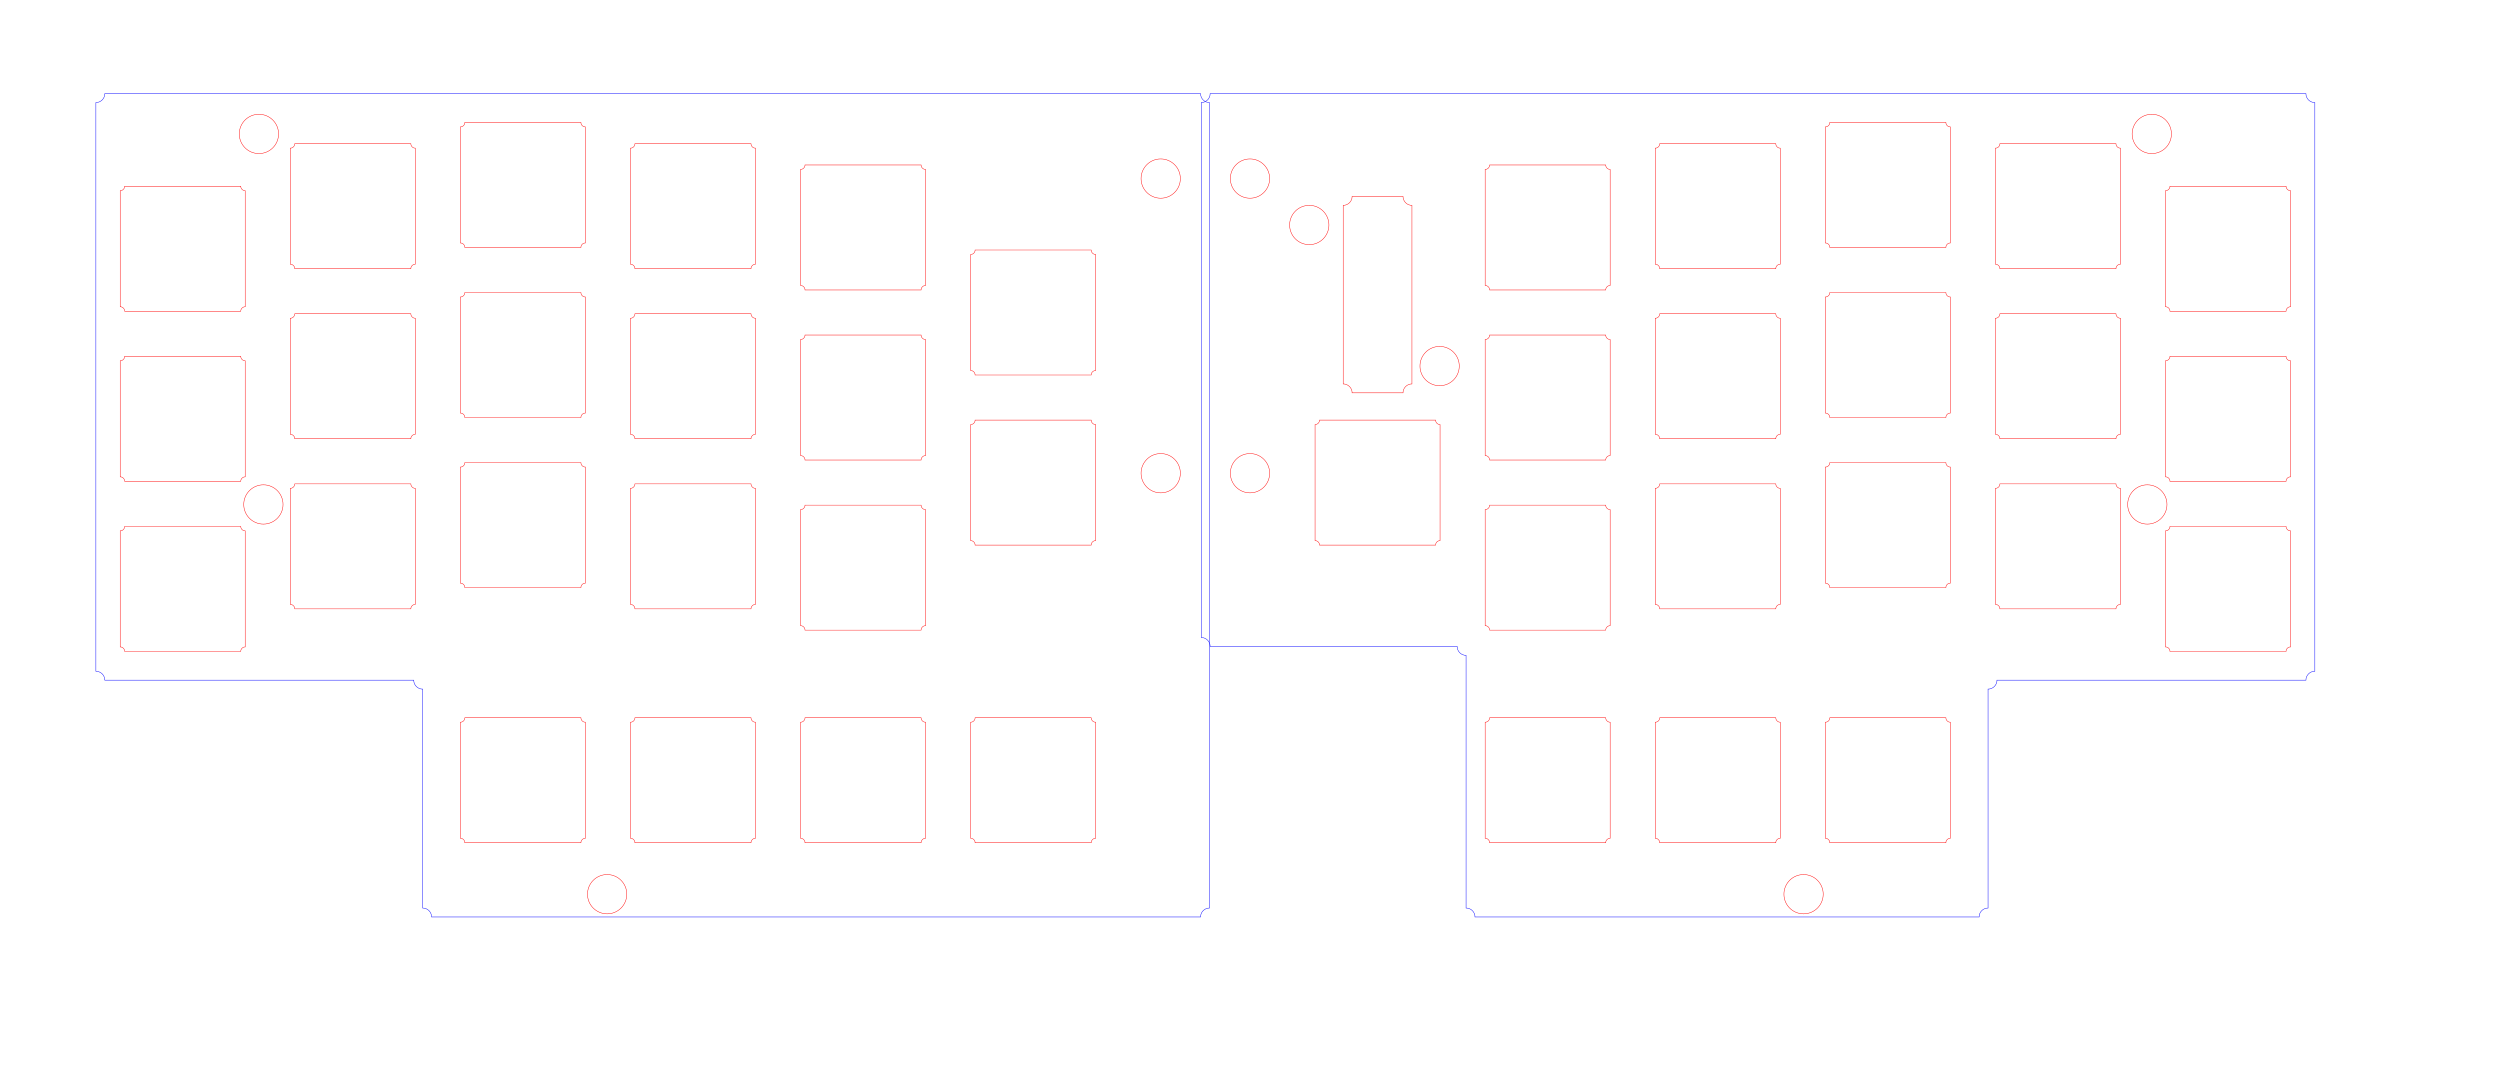
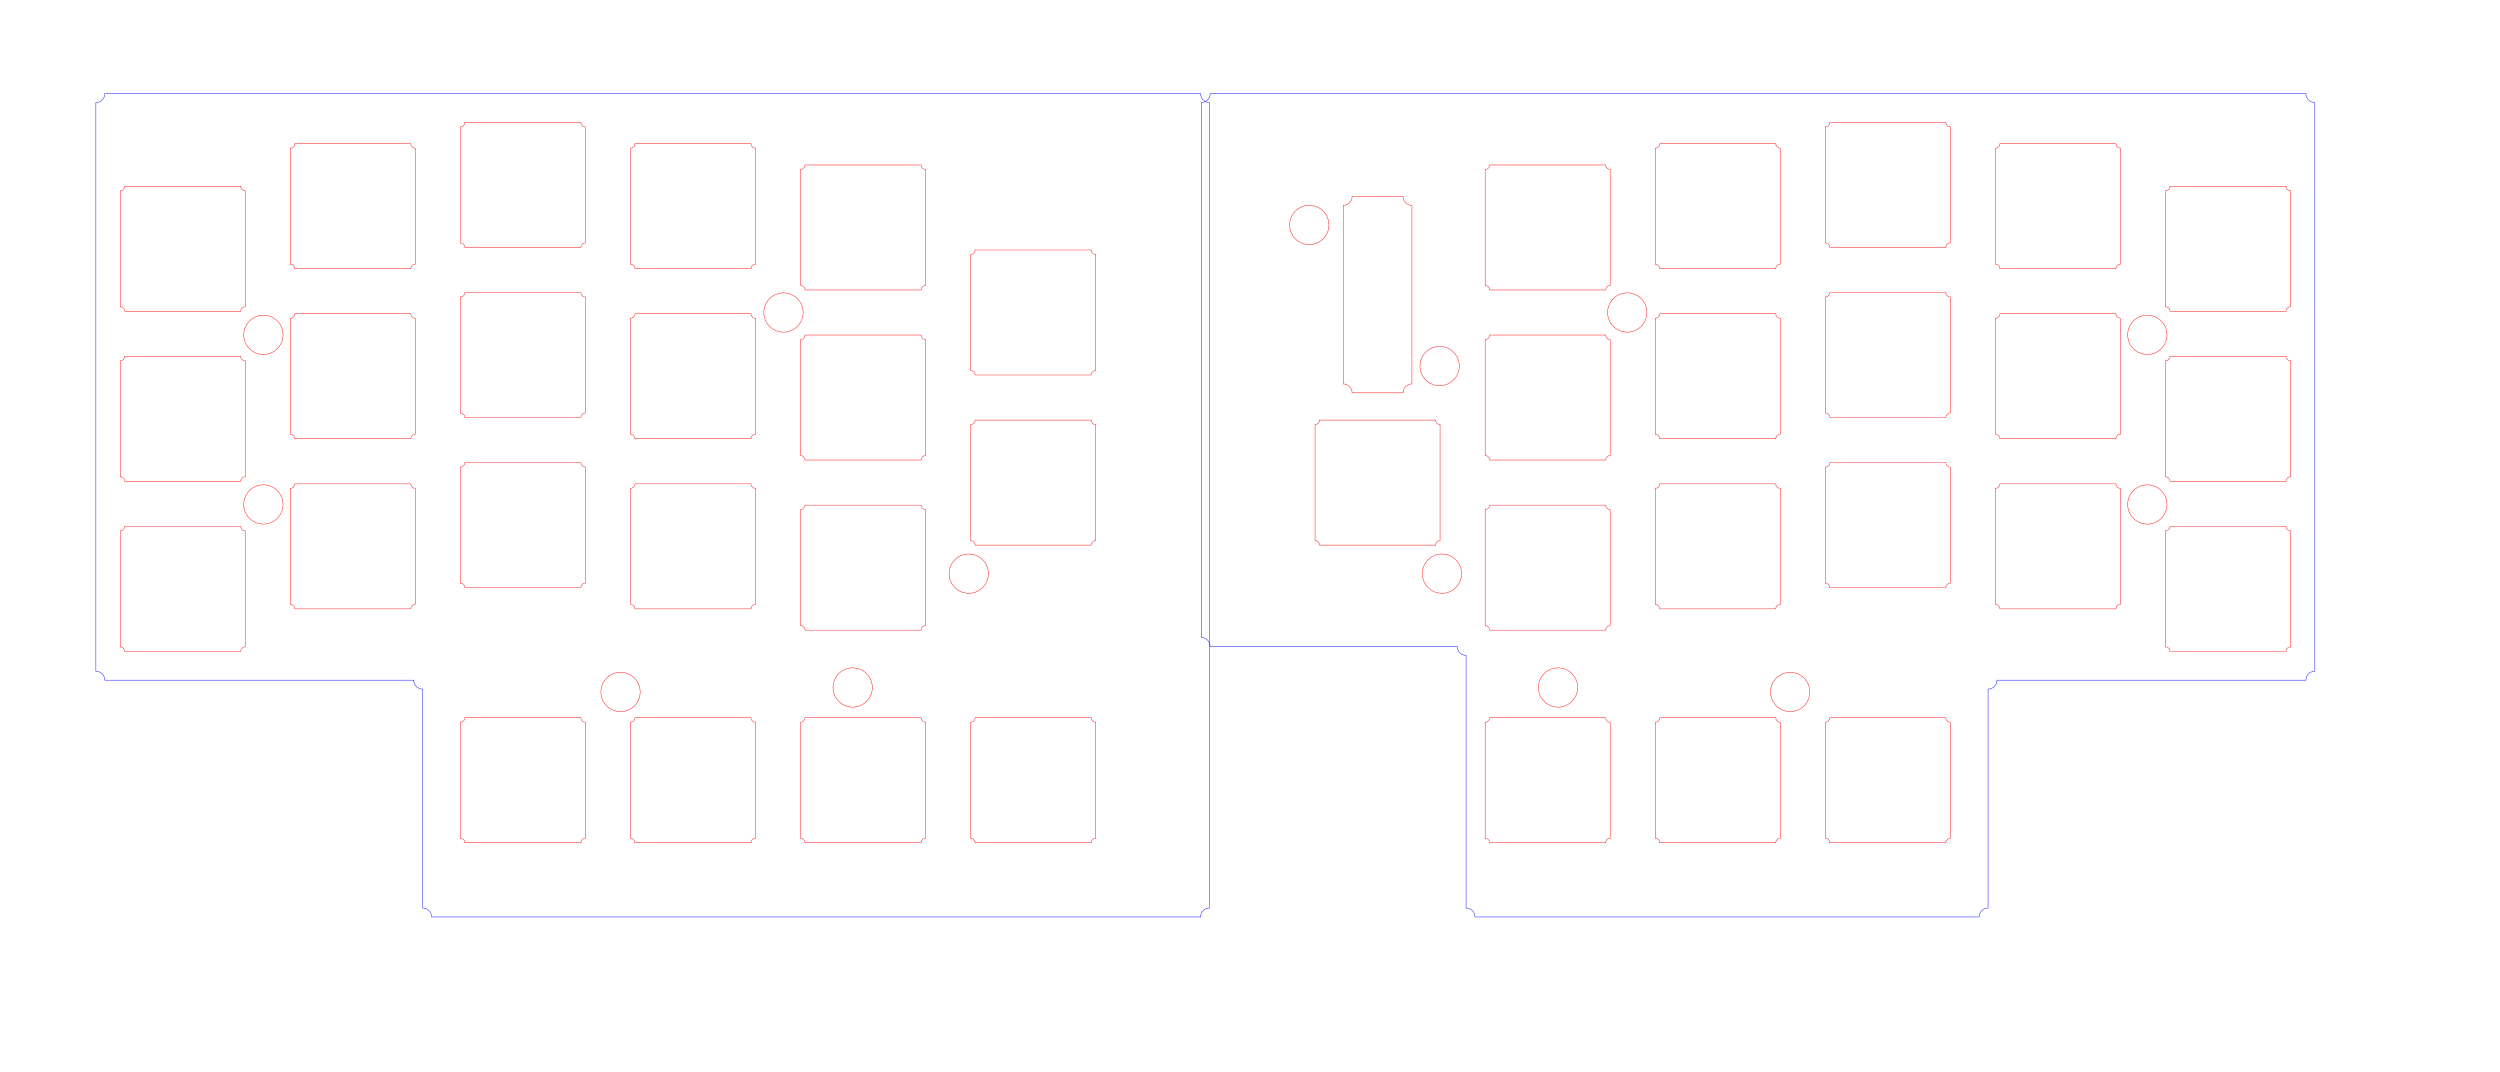
<svg xmlns="http://www.w3.org/2000/svg" version="1.1" width="280.0mm" height="120.0mm" viewBox="0 0 280.0 120.0">
  <g id="CUT2" style="fill:none;stroke:#0000ff;stroke-width:0.05">
    <path d="M 10.738 11.488 A 1 1 0 0 0 11.738 10.488 L 134.463 10.488 A 1 1 0 0 0 135.463 11.488 L 135.463 101.7 A 1 1 0 0 0 134.463 102.7 L 48.337 102.7 A 1 1 0 0 0 47.337 101.7 L 47.337 77.181 A 1 1 0 0 1 46.337 76.181 L 11.738 76.181 A 1 1 0 0 0 10.738 75.181 L 10.738 11.488 Z" />
    <path d="M 134.537 11.488 A 1 1 0 0 0 135.537 10.488 L 258.262 10.488 A 1 1 0 0 0 259.262 11.488 L 259.262 75.181 A 1 1 0 0 0 258.262 76.181 L 223.662 76.181 A 1 1 0 0 1 222.662 77.181 L 222.662 101.7 A 1 1 0 0 0 221.662 102.7 L 165.2 102.7 A 1 1 0 0 0 164.2 101.7 L 164.2 73.4 A 1 1 0 0 1 163.2 72.4 L 135.537 72.4 A 1 1 0 0 0 134.537 71.4 L 134.537 11.488 Z" />
  </g>
  <g id="CUT1" style="fill:none;stroke:#ff0000;stroke-width:0.05">
    <path d="M 13.463 21.356 A 0.5 0.5 0 0 0 13.963 20.856 L 26.962 20.856 A 0.5 0.5 0 0 0 27.462 21.356 L 27.462 34.356 A 0.5 0.5 0 0 0 26.962 34.856 L 13.963 34.856 A 0.5 0.5 0 0 0 13.463 34.356 L 13.463 21.356 Z" />
    <path d="M 13.463 40.406 A 0.5 0.5 0 0 0 13.963 39.906 L 26.962 39.906 A 0.5 0.5 0 0 0 27.462 40.406 L 27.462 53.406 A 0.5 0.5 0 0 0 26.962 53.906 L 13.963 53.906 A 0.5 0.5 0 0 0 13.463 53.406 L 13.463 40.406 Z" />
    <path d="M 13.463 59.456 A 0.5 0.5 0 0 0 13.963 58.956 L 26.962 58.956 A 0.5 0.5 0 0 0 27.462 59.456 L 27.462 72.456 A 0.5 0.5 0 0 0 26.962 72.956 L 13.963 72.956 A 0.5 0.5 0 0 0 13.463 72.456 L 13.463 59.456 Z" />
    <path d="M 32.513 16.594 A 0.5 0.5 0 0 0 33.013 16.094 L 46.013 16.094 A 0.5 0.5 0 0 0 46.513 16.594 L 46.513 29.594 A 0.5 0.5 0 0 0 46.013 30.094 L 33.013 30.094 A 0.5 0.5 0 0 0 32.513 29.594 L 32.513 16.594 Z" />
    <path d="M 32.513 35.644 A 0.5 0.5 0 0 0 33.013 35.144 L 46.013 35.144 A 0.5 0.5 0 0 0 46.513 35.644 L 46.513 48.644 A 0.5 0.5 0 0 0 46.013 49.144 L 33.013 49.144 A 0.5 0.5 0 0 0 32.513 48.644 L 32.513 35.644 Z" />
    <path d="M 32.513 54.694 A 0.5 0.5 0 0 0 33.013 54.194 L 46.013 54.194 A 0.5 0.5 0 0 0 46.513 54.694 L 46.513 67.694 A 0.5 0.5 0 0 0 46.013 68.194 L 33.013 68.194 A 0.5 0.5 0 0 0 32.513 67.694 L 32.513 54.694 Z" />
    <path d="M 51.562 14.213 A 0.5 0.5 0 0 0 52.062 13.713 L 65.062 13.713 A 0.5 0.5 0 0 0 65.562 14.213 L 65.562 27.212 A 0.5 0.5 0 0 0 65.062 27.712 L 52.062 27.712 A 0.5 0.5 0 0 0 51.562 27.212 L 51.562 14.213 Z" />
    <path d="M 51.562 33.263 A 0.5 0.5 0 0 0 52.062 32.763 L 65.062 32.763 A 0.5 0.5 0 0 0 65.562 33.263 L 65.562 46.263 A 0.5 0.5 0 0 0 65.062 46.763 L 52.062 46.763 A 0.5 0.5 0 0 0 51.562 46.263 L 51.562 33.263 Z" />
    <path d="M 51.562 52.312 A 0.5 0.5 0 0 0 52.062 51.812 L 65.062 51.812 A 0.5 0.5 0 0 0 65.562 52.312 L 65.562 65.312 A 0.5 0.5 0 0 0 65.062 65.812 L 52.062 65.812 A 0.5 0.5 0 0 0 51.562 65.312 L 51.562 52.312 Z" />
    <path d="M 70.612 16.594 A 0.5 0.5 0 0 0 71.112 16.094 L 84.112 16.094 A 0.5 0.5 0 0 0 84.612 16.594 L 84.612 29.594 A 0.5 0.5 0 0 0 84.112 30.094 L 71.112 30.094 A 0.5 0.5 0 0 0 70.612 29.594 L 70.612 16.594 Z" />
    <path d="M 70.612 35.644 A 0.5 0.5 0 0 0 71.112 35.144 L 84.112 35.144 A 0.5 0.5 0 0 0 84.612 35.644 L 84.612 48.644 A 0.5 0.5 0 0 0 84.112 49.144 L 71.112 49.144 A 0.5 0.5 0 0 0 70.612 48.644 L 70.612 35.644 Z" />
    <path d="M 70.612 54.694 A 0.5 0.5 0 0 0 71.112 54.194 L 84.112 54.194 A 0.5 0.5 0 0 0 84.612 54.694 L 84.612 67.694 A 0.5 0.5 0 0 0 84.112 68.194 L 71.112 68.194 A 0.5 0.5 0 0 0 70.612 67.694 L 70.612 54.694 Z" />
    <path d="M 89.662 18.975 A 0.5 0.5 0 0 0 90.162 18.475 L 103.162 18.475 A 0.5 0.5 0 0 0 103.662 18.975 L 103.662 31.975 A 0.5 0.5 0 0 0 103.162 32.475 L 90.162 32.475 A 0.5 0.5 0 0 0 89.662 31.975 L 89.662 18.975 Z" />
    <path d="M 89.662 38.025 A 0.5 0.5 0 0 0 90.162 37.525 L 103.162 37.525 A 0.5 0.5 0 0 0 103.662 38.025 L 103.662 51.025 A 0.5 0.5 0 0 0 103.162 51.525 L 90.162 51.525 A 0.5 0.5 0 0 0 89.662 51.025 L 89.662 38.025 Z" />
    <path d="M 89.662 57.075 A 0.5 0.5 0 0 0 90.162 56.575 L 103.162 56.575 A 0.5 0.5 0 0 0 103.662 57.075 L 103.662 70.075 A 0.5 0.5 0 0 0 103.162 70.575 L 90.162 70.575 A 0.5 0.5 0 0 0 89.662 70.075 L 89.662 57.075 Z" />
    <path d="M 108.713 28.5 A 0.5 0.5 0 0 0 109.213 28 L 122.213 28 A 0.5 0.5 0 0 0 122.713 28.5 L 122.713 41.5 A 0.5 0.5 0 0 0 122.213 42 L 109.213 42 A 0.5 0.5 0 0 0 108.713 41.5 L 108.713 28.5 Z" />
    <path d="M 108.713 47.55 A 0.5 0.5 0 0 0 109.213 47.05 L 122.213 47.05 A 0.5 0.5 0 0 0 122.713 47.55 L 122.713 60.55 A 0.5 0.5 0 0 0 122.213 61.05 L 109.213 61.05 A 0.5 0.5 0 0 0 108.713 60.55 L 108.713 47.55 Z" />
    <path d="M 51.562 80.888 A 0.5 0.5 0 0 0 52.062 80.388 L 65.062 80.388 A 0.5 0.5 0 0 0 65.562 80.888 L 65.562 93.888 A 0.5 0.5 0 0 0 65.062 94.388 L 52.062 94.388 A 0.5 0.5 0 0 0 51.562 93.888 L 51.562 80.888 Z" />
    <path d="M 70.612 80.888 A 0.5 0.5 0 0 0 71.112 80.388 L 84.112 80.388 A 0.5 0.5 0 0 0 84.612 80.888 L 84.612 93.888 A 0.5 0.5 0 0 0 84.112 94.388 L 71.112 94.388 A 0.5 0.5 0 0 0 70.612 93.888 L 70.612 80.888 Z" />
    <path d="M 89.662 80.888 A 0.5 0.5 0 0 0 90.162 80.388 L 103.162 80.388 A 0.5 0.5 0 0 0 103.662 80.888 L 103.662 93.888 A 0.5 0.5 0 0 0 103.162 94.388 L 90.162 94.388 A 0.5 0.5 0 0 0 89.662 93.888 L 89.662 80.888 Z" />
    <path d="M 108.713 80.888 A 0.5 0.5 0 0 0 109.213 80.388 L 122.213 80.388 A 0.5 0.5 0 0 0 122.713 80.888 L 122.713 93.888 A 0.5 0.5 0 0 0 122.213 94.388 L 109.213 94.388 A 0.5 0.5 0 0 0 108.713 93.888 L 108.713 80.888 Z" />
-     <path d="M 127.8 20 A 2.2 2.2 0 1 0 132.2 20 A 2.2 2.2 0 1 0 127.8 20 Z" />
-     <path d="M 127.8 53 A 2.2 2.2 0 1 0 132.2 53 A 2.2 2.2 0 1 0 127.8 53 Z" />
-     <path d="M 26.8 15 A 2.2 2.2 0 1 0 31.2 15 A 2.2 2.2 0 1 0 26.8 15 Z" />
+     <path d="M 85.55 35 A 2.2 2.2 0 1 0 89.95 35 A 2.2 2.2 0 1 0 85.55 35 Z" />
+     <path d="M 27.3 37.5 A 2.2 2.2 0 1 0 31.7 37.5 A 2.2 2.2 0 1 0 27.3 37.5 Z" />
    <path d="M 27.3 56.5 A 2.2 2.2 0 1 0 31.7 56.5 A 2.2 2.2 0 1 0 27.3 56.5 Z" />
-     <path d="M 65.8 100.15 A 2.2 2.2 0 1 0 70.2 100.15 A 2.2 2.2 0 1 0 65.8 100.15 Z" />
+     <path d="M 106.3 64.25 A 2.2 2.2 0 1 0 110.7 64.25 A 2.2 2.2 0 1 0 106.3 64.25 Z" />
+     <path d="M 93.3 77 A 2.2 2.2 0 1 0 97.7 77 A 2.2 2.2 0 1 0 93.3 77 Z" />
+     <path d="M 67.3 77.5 A 2.2 2.2 0 1 0 71.7 77.5 A 2.2 2.2 0 1 0 67.3 77.5 Z" />
    <path d="M 242.537 21.356 A 0.5 0.5 0 0 0 243.037 20.856 L 256.038 20.856 A 0.5 0.5 0 0 0 256.538 21.356 L 256.538 34.356 A 0.5 0.5 0 0 0 256.038 34.856 L 243.037 34.856 A 0.5 0.5 0 0 0 242.537 34.356 L 242.537 21.356 Z" />
    <path d="M 242.537 40.406 A 0.5 0.5 0 0 0 243.037 39.906 L 256.038 39.906 A 0.5 0.5 0 0 0 256.538 40.406 L 256.538 53.406 A 0.5 0.5 0 0 0 256.038 53.906 L 243.037 53.906 A 0.5 0.5 0 0 0 242.537 53.406 L 242.537 40.406 Z" />
    <path d="M 242.537 59.456 A 0.5 0.5 0 0 0 243.037 58.956 L 256.038 58.956 A 0.5 0.5 0 0 0 256.538 59.456 L 256.538 72.456 A 0.5 0.5 0 0 0 256.038 72.956 L 243.037 72.956 A 0.5 0.5 0 0 0 242.537 72.456 L 242.537 59.456 Z" />
    <path d="M 223.488 16.594 A 0.5 0.5 0 0 0 223.988 16.094 L 236.988 16.094 A 0.5 0.5 0 0 0 237.488 16.594 L 237.488 29.594 A 0.5 0.5 0 0 0 236.988 30.094 L 223.988 30.094 A 0.5 0.5 0 0 0 223.488 29.594 L 223.488 16.594 Z" />
    <path d="M 223.488 35.644 A 0.5 0.5 0 0 0 223.988 35.144 L 236.988 35.144 A 0.5 0.5 0 0 0 237.488 35.644 L 237.488 48.644 A 0.5 0.5 0 0 0 236.988 49.144 L 223.988 49.144 A 0.5 0.5 0 0 0 223.488 48.644 L 223.488 35.644 Z" />
    <path d="M 223.488 54.694 A 0.5 0.5 0 0 0 223.988 54.194 L 236.988 54.194 A 0.5 0.5 0 0 0 237.488 54.694 L 237.488 67.694 A 0.5 0.5 0 0 0 236.988 68.194 L 223.988 68.194 A 0.5 0.5 0 0 0 223.488 67.694 L 223.488 54.694 Z" />
    <path d="M 204.438 14.213 A 0.5 0.5 0 0 0 204.938 13.713 L 217.938 13.713 A 0.5 0.5 0 0 0 218.438 14.213 L 218.438 27.212 A 0.5 0.5 0 0 0 217.938 27.712 L 204.938 27.712 A 0.5 0.5 0 0 0 204.438 27.212 L 204.438 14.213 Z" />
    <path d="M 204.438 33.263 A 0.5 0.5 0 0 0 204.938 32.763 L 217.938 32.763 A 0.5 0.5 0 0 0 218.438 33.263 L 218.438 46.263 A 0.5 0.5 0 0 0 217.938 46.763 L 204.938 46.763 A 0.5 0.5 0 0 0 204.438 46.263 L 204.438 33.263 Z" />
    <path d="M 204.438 52.312 A 0.5 0.5 0 0 0 204.938 51.812 L 217.938 51.812 A 0.5 0.5 0 0 0 218.438 52.312 L 218.438 65.312 A 0.5 0.5 0 0 0 217.938 65.812 L 204.938 65.812 A 0.5 0.5 0 0 0 204.438 65.312 L 204.438 52.312 Z" />
    <path d="M 185.387 16.594 A 0.5 0.5 0 0 0 185.887 16.094 L 198.887 16.094 A 0.5 0.5 0 0 0 199.387 16.594 L 199.387 29.594 A 0.5 0.5 0 0 0 198.887 30.094 L 185.887 30.094 A 0.5 0.5 0 0 0 185.387 29.594 L 185.387 16.594 Z" />
    <path d="M 185.387 35.644 A 0.5 0.5 0 0 0 185.887 35.144 L 198.887 35.144 A 0.5 0.5 0 0 0 199.387 35.644 L 199.387 48.644 A 0.5 0.5 0 0 0 198.887 49.144 L 185.887 49.144 A 0.5 0.5 0 0 0 185.387 48.644 L 185.387 35.644 Z" />
    <path d="M 185.387 54.694 A 0.5 0.5 0 0 0 185.887 54.194 L 198.887 54.194 A 0.5 0.5 0 0 0 199.387 54.694 L 199.387 67.694 A 0.5 0.5 0 0 0 198.887 68.194 L 185.887 68.194 A 0.5 0.5 0 0 0 185.387 67.694 L 185.387 54.694 Z" />
    <path d="M 166.338 18.975 A 0.5 0.5 0 0 0 166.838 18.475 L 179.838 18.475 A 0.5 0.5 0 0 0 180.338 18.975 L 180.338 31.975 A 0.5 0.5 0 0 0 179.838 32.475 L 166.838 32.475 A 0.5 0.5 0 0 0 166.338 31.975 L 166.338 18.975 Z" />
    <path d="M 166.338 38.025 A 0.5 0.5 0 0 0 166.838 37.525 L 179.838 37.525 A 0.5 0.5 0 0 0 180.338 38.025 L 180.338 51.025 A 0.5 0.5 0 0 0 179.838 51.525 L 166.838 51.525 A 0.5 0.5 0 0 0 166.338 51.025 L 166.338 38.025 Z" />
    <path d="M 166.338 57.075 A 0.5 0.5 0 0 0 166.838 56.575 L 179.838 56.575 A 0.5 0.5 0 0 0 180.338 57.075 L 180.338 70.075 A 0.5 0.5 0 0 0 179.838 70.575 L 166.838 70.575 A 0.5 0.5 0 0 0 166.338 70.075 L 166.338 57.075 Z" />
    <path d="M 147.287 47.55 A 0.5 0.5 0 0 0 147.787 47.05 L 160.787 47.05 A 0.5 0.5 0 0 0 161.287 47.55 L 161.287 60.55 A 0.5 0.5 0 0 0 160.787 61.05 L 147.787 61.05 A 0.5 0.5 0 0 0 147.287 60.55 L 147.287 47.55 Z" />
    <path d="M 166.338 80.888 A 0.5 0.5 0 0 0 166.838 80.388 L 179.838 80.388 A 0.5 0.5 0 0 0 180.338 80.888 L 180.338 93.888 A 0.5 0.5 0 0 0 179.838 94.388 L 166.838 94.388 A 0.5 0.5 0 0 0 166.338 93.888 L 166.338 80.888 Z" />
    <path d="M 185.387 80.888 A 0.5 0.5 0 0 0 185.887 80.388 L 198.887 80.388 A 0.5 0.5 0 0 0 199.387 80.888 L 199.387 93.888 A 0.5 0.5 0 0 0 198.887 94.388 L 185.887 94.388 A 0.5 0.5 0 0 0 185.387 93.888 L 185.387 80.888 Z" />
    <path d="M 204.438 80.888 A 0.5 0.5 0 0 0 204.938 80.388 L 217.938 80.388 A 0.5 0.5 0 0 0 218.438 80.888 L 218.438 93.888 A 0.5 0.5 0 0 0 217.938 94.388 L 204.938 94.388 A 0.5 0.5 0 0 0 204.438 93.888 L 204.438 80.888 Z" />
    <path d="M 150.438 23 A 1 1 0 0 0 151.438 22 L 157.137 22 A 1 1 0 0 0 158.137 23 L 158.137 43 A 1 1 0 0 0 157.137 44 L 151.438 44 A 1 1 0 0 0 150.438 43 L 150.438 23 Z" />
-     <path d="M 137.8 20 A 2.2 2.2 0 1 0 142.2 20 A 2.2 2.2 0 1 0 137.8 20 Z" />
-     <path d="M 137.8 53 A 2.2 2.2 0 1 0 142.2 53 A 2.2 2.2 0 1 0 137.8 53 Z" />
-     <path d="M 238.8 15 A 2.2 2.2 0 1 0 243.2 15 A 2.2 2.2 0 1 0 238.8 15 Z" />
+     <path d="M 180.05 35 A 2.2 2.2 0 1 0 184.45 35 A 2.2 2.2 0 1 0 180.05 35 Z" />
+     <path d="M 238.3 37.5 A 2.2 2.2 0 1 0 242.7 37.5 A 2.2 2.2 0 1 0 238.3 37.5 Z" />
    <path d="M 238.3 56.5 A 2.2 2.2 0 1 0 242.7 56.5 A 2.2 2.2 0 1 0 238.3 56.5 Z" />
-     <path d="M 199.8 100.15 A 2.2 2.2 0 1 0 204.2 100.15 A 2.2 2.2 0 1 0 199.8 100.15 Z" />
+     <path d="M 159.3 64.25 A 2.2 2.2 0 1 0 163.7 64.25 A 2.2 2.2 0 1 0 159.3 64.25 Z" />
+     <path d="M 172.3 77 A 2.2 2.2 0 1 0 176.7 77 A 2.2 2.2 0 1 0 172.3 77 Z" />
+     <path d="M 198.3 77.5 A 2.2 2.2 0 1 0 202.7 77.5 A 2.2 2.2 0 1 0 198.3 77.5 Z" />
    <path d="M 144.438 25.2 A 2.2 2.2 0 1 0 148.838 25.2 A 2.2 2.2 0 1 0 144.438 25.2 Z" />
    <path d="M 159.037 41 A 2.2 2.2 0 1 0 163.438 41 A 2.2 2.2 0 1 0 159.037 41 Z" />
  </g>
</svg>
